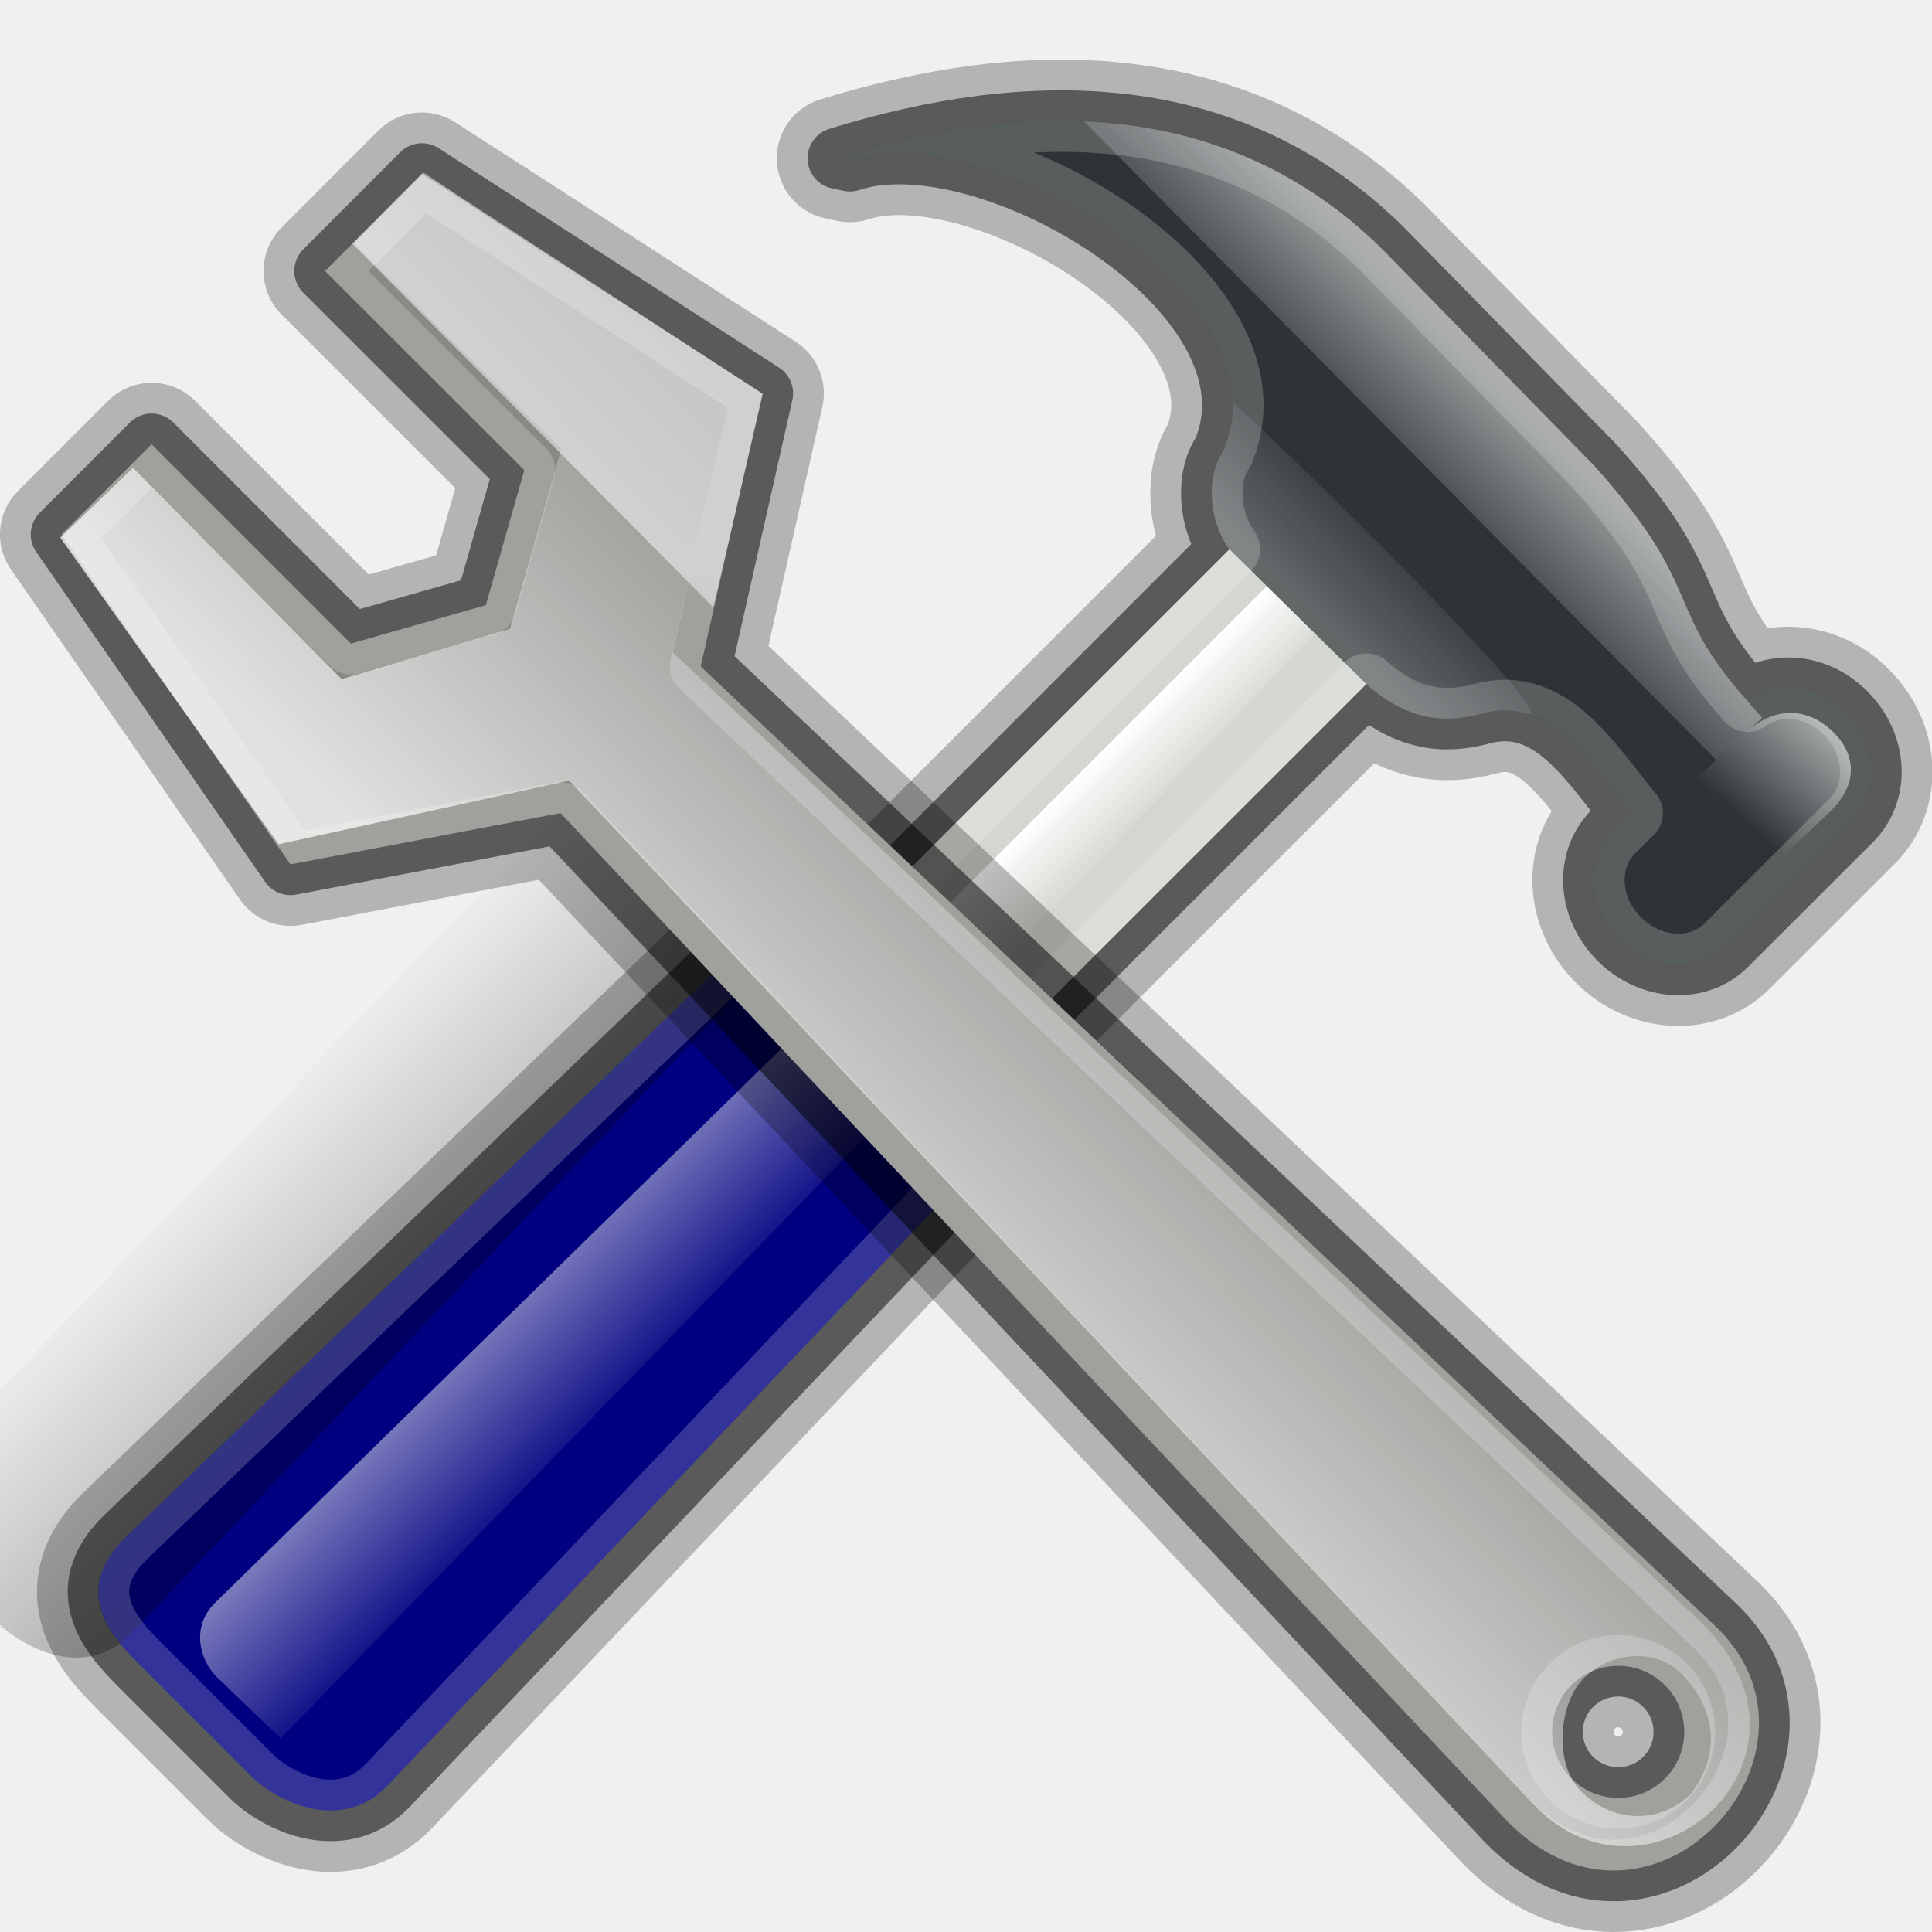
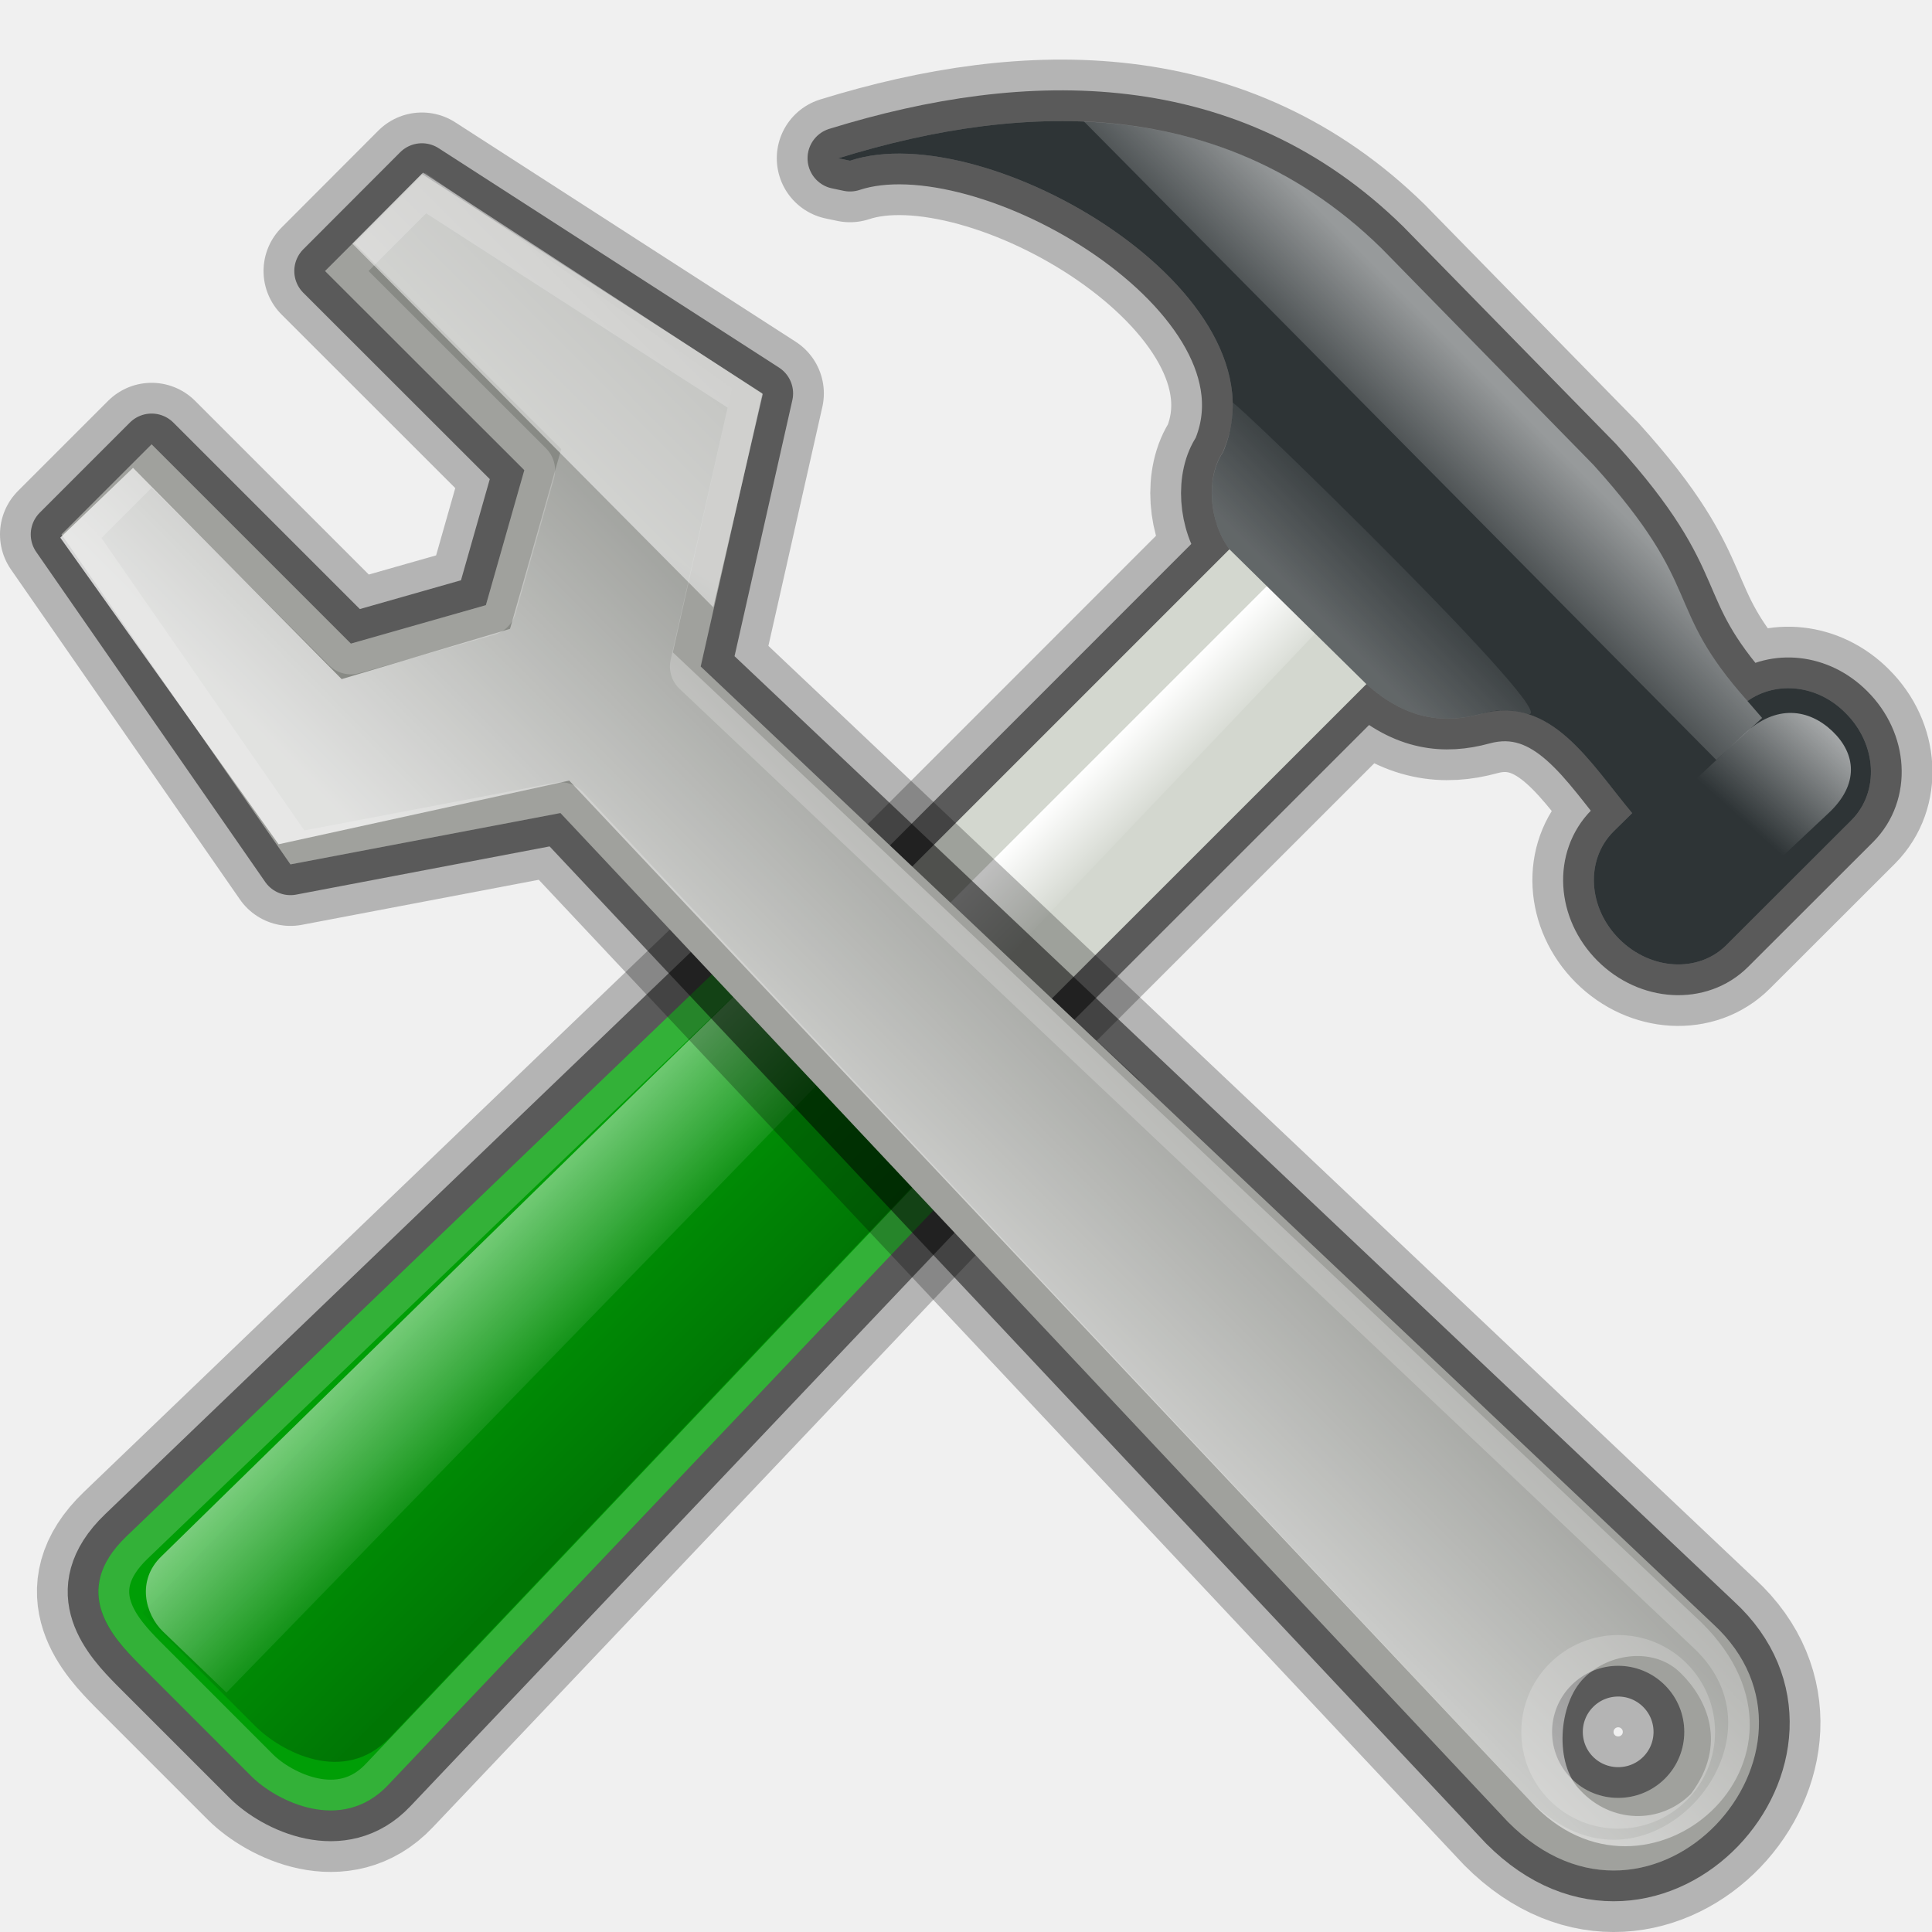
<svg xmlns="http://www.w3.org/2000/svg" xmlns:xlink="http://www.w3.org/1999/xlink" id="svg4895" viewBox="0 0 125.65 125.65" version="1.0" width="125.65" height="125.65">
  <defs id="defs3">
    <linearGradient id="WhiteTransparent">
      <stop style="stop-color:white" offset="0" id="stop6" />
      <stop style="stop-color:white;stop-opacity:0" offset="1" id="stop8" />
    </linearGradient>
    <linearGradient id="BlackTransparent">
      <stop style="stop-color:black" offset="0" id="stop11" />
      <stop style="stop-color:black;stop-opacity:0" offset="1" id="stop13" />
    </linearGradient>
    <linearGradient id="lg1999" y2="118.3" xlink:href="#WhiteTransparent" gradientUnits="userSpaceOnUse" x2="638.3" gradientTransform="matrix(0.1,0.1,-0.22,0.2,75.6,-33.53)" y1="69.99" x1="637.03" />
-     <linearGradient id="lg02" y2="254.83" xlink:href="#WhiteTransparent" gradientUnits="userSpaceOnUse" x2="615.59" gradientTransform="matrix(0.0807,0.0775,-0.35,0.36,80.12305,-43.72051)" y1="254.36" x1="512.7" />
-     <linearGradient id="lg05" y2="286.56" xlink:href="#BlackTransparent" gradientUnits="userSpaceOnUse" x2="419.88" gradientTransform="matrix(0.0998,0.0998,-0.28,0.28,62.29763,-54.8339)" y1="286.56" x1="543.1" />
+     <linearGradient id="lg02" y2="254.83" xlink:href="#WhiteTransparent" gradientUnits="userSpaceOnUse" x2="615.59" gradientTransform="matrix(0.0807,0.0775,-0.35,0.36,76.59763,-46.70356)" y1="254.36" x1="512.7" />
+     <linearGradient id="lg05" y2="286.56" xlink:href="#BlackTransparent" gradientUnits="userSpaceOnUse" x2="419.88" gradientTransform="matrix(0.0998,0.0998,-0.28,0.28,79.11119,-48.05424)" y1="286.56" x1="543.1" />
    <linearGradient id="lg09" y2="-1.72" xlink:href="#WhiteTransparent" gradientUnits="userSpaceOnUse" x2="258.96" gradientTransform="matrix(0.33,0.33,-0.0944,0.0944,9.03,-48.1)" y1="62.74" x1="258.96" />
    <linearGradient id="lg12" y2="368.27" xlink:href="#WhiteTransparent" gradientUnits="userSpaceOnUse" x2="146.15" gradientTransform="matrix(0.3,0.3,-0.09,0.09,78.84,-44.8)" y1="288.57" x1="146.15" />
    <linearGradient id="lg16" y2="124" xlink:href="#WhiteTransparent" gradientUnits="userSpaceOnUse" x2="626.1" gradientTransform="matrix(0.0775,0.0775,-0.36,0.36,78.84,-44.8)" y1="124" x1="577.03" />
    <linearGradient id="lg19" y2="6037.526" xlink:href="#BlackTransparent" x2="2375.498" y1="6145.308" x1="2482.957" gradientUnits="userSpaceOnUse" />
    <linearGradient id="lg51" y2="-186.26" xlink:href="#WhiteTransparent" gradientUnits="userSpaceOnUse" x2="607.66" gradientTransform="matrix(0.2,0,0,0.2,-80.94,88.3)" y1="-252.6" x1="646.24" />
    <linearGradient id="lg55" y2="-241.2" xlink:href="#WhiteTransparent" gradientUnits="userSpaceOnUse" x2="655.42" gradientTransform="matrix(0.26,0,0,0.26,-106.57,101.57)" y1="-137.5" x1="550.96" />
    <linearGradient id="lgdg" y2="86.68" xlink:href="#BlackTransparent" gradientUnits="userSpaceOnUse" x2="84.3" gradientTransform="translate(-0.30267,-3.2014)" y1="66.2" x1="73.88" />
    <clipPath id="clipoutline1" clipPathUnits="userSpaceOnUse">
      <path id="outline1" d="m 22.42,17.2 12.96,12.95 -2.5,8.78 -8.78,2.5 -12.96,-12.96 -5.86,5.86 14.89,21.46 17.56,-3.34 61.63,65.62 c 9.44,9.51 22.17,-4.75 13.34,-12.87 L 46.85,42.92 50.86,25.16 28.72,10.89 22.42,17.2 Z m 81.06,91.97 c 1.68,-1.68 4.4,-1.68 6.08,0 1.68,1.68 1.68,4.4 0,6.08 -1.68,1.67 -4.4,1.67 -6.08,0 -1.68,-1.68 -1.68,-4.4 0,-6.08 z" />
    </clipPath>
    <clipPath id="clipoutline2" clipPathUnits="userSpaceOnUse">
      <path id="outline2" d="m 55.8,12 0.76,0.16 c 8.84,-2.94 28.68,8.64 24.26,18.96 -1.12,1.62 -0.93,4.5 0.42,6.31 L 56.43,62.25 c -1.39,-1.39 -4.48,-1.36 -5.9,0 L 9.5,101.63 c -3.74,3.59 -0.8,6.64 0.78,8.25 l 7.36,7.36 c 1.61,1.6 5.86,3.76 8.88,0.56 L 65.24,76.99 c 1.35,-1.42 1.36,-4.47 0,-5.87 0,0 0.01,-0.02 0,-0.02 L 90.15,46.2 c 2.63,2.37 5.114,2.575 7.47,1.93 4.55,-1.245 7.09,3.207 9.81,6.46 l -1.23,1.21 c -1.82,1.84 -1.65,4.94 0.39,6.98 2.04,2.04 5.15,2.21 6.97,0.39 l 8.14,-8.13 c 1.82,-1.84 1.65,-4.94 -0.4,-6.97 -1.84,-1.85 -4.51,-2.09 -6.37,-0.77 -5.58,-6.26 -2.65,-7.2 -10.01,-15.35 L 91.13,17.86 C 81.2,8.12 68.3,8.13 55.8,12 Z" />
    </clipPath>
  </defs>
  <style type="text/css" id="style29">/* Specular Highlighting */
		.low-specularity	{opacity:0.25;}
		.specularity		{opacity:0.5;}
		.high-specularity	{opacity:0.75;}
		.full-specularity	{opacity:1;}
	/* Shading */
		.low-shade	{opacity:0.25;}
		.shade		{opacity:0.5;}
		.high-shade	{opacity:0.75;}
		.full-shade	{opacity:1;}
	/* Tango palette fill/stroke */
		.black		{fill:#000;}
		.aluminium1	{fill:#eeeeec;}
		.aluminium2	{fill:#d3d7cf;}
		.aluminium6	{fill:#2e3436;}
		.chocolate3	{fill:#8f5902;}
		.chocolate2	{fill:#c17d11;}
		.aluminium4	{fill:#888a85;}
	/* Shadows: Back-Shadows &amp; Base Shadows */
		.base-shadow	{opacity:0.4;}
		.outline-big	{stroke:black;stroke-width:8;opacity:0.25;stroke-linejoin:round;}
		.outline-small	{stroke:black;stroke-width:4;opacity:0.5;stroke-linejoin:round;}
		.stroke-highlight	{fill:none;stroke:white;stroke-opacity:0.2;stroke-width:4;stroke-linejoin:round;}</style>
  <g id="configuration" transform="translate(-1.280119,0.4268601)">
-     <path style="opacity:0.25;fill:url(#lgdg)" class="low-shade" d="m 70.739,65.52 4.631,4.28 c 0.38,4.32 -0.73,5.62 -7.83,11.64 l -8.6,-9.22 11.79,-6.7 0.009,0 z" id="path45" />
    <g id="hammer">
      <g id="g3376" transform="translate(0,-2.133937)">
+         <use height="100%" width="100%" y="0" x="0" style="opacity:0.5;stroke:#000000;stroke-width:4;stroke-linejoin:round" id="use50" class="outline-small stroke-aluminium5" xlink:href="#outline2" />
        <use height="100%" width="100%" y="0" x="0" style="opacity:0.25;stroke:#000000;stroke-width:8;stroke-linejoin:round" id="use48" class="outline-big" xlink:href="#outline2" />
-         <use height="100%" width="100%" y="0" x="0" style="opacity:0.5;stroke:#000000;stroke-width:4;stroke-linejoin:round" id="use50" class="outline-small stroke-aluminium5" xlink:href="#outline2" />
+         <path id="path64" d="m 56.43,62.25 c -1.39,-1.39 -4.48,-1.36 -5.9,0 L 9.5,101.63 c -3.74,3.59 -0.82,6.64 0.78,8.25 l 7.36,7.36 c 1.61,1.6 5.86,3.76 8.88,0.56 L 65.24,76.99 c 1.35,-1.42 1.36,-4.47 0,-5.87 0,0 0.01,-0.02 0,-0.02 l -8.81,-8.85 z" style="fill:#009e06;fill-opacity:1" />
+         <path id="path66" d="m 10.541,106.616 7.36,7.37 c 1.61,1.6 5.73,3.89 8.75,0.71 l 38.87,-40.97 c 1.35,-1.43 1.39,-4.5 0,-5.88 l -8.83,-8.84 -46.15,47.61 z" class="low-shade" style="opacity:0.25;fill:url(#lg05)" />
+         <path id="path68" d="m 50.658,64.886 -38.88,38.04 c -1.62,1.56 -1.07,3.75 0.1,4.89 l 4.13,3.97 42.37,-43.6 -3.92,-3.68 c -0.84,-0.8 -2.8,-0.57 -3.8,0.38 z" class="specularity" style="opacity:0.5;fill:url(#lg02)" />
+         <use height="100%" width="100%" y="0" x="0" style="fill:none;stroke:#ffffff;stroke-width:4;stroke-linejoin:round;stroke-opacity:0.2" id="use70" clip-path="url(#clipoutline2)" class="stroke-highlight" xlink:href="#outline2" />
        <path style="fill:#d3d7cf" id="path52" d="M 82.92,35.75 53.47,65.2 62.3,74.03 91.75,44.59 82.92,35.75 Z" class="aluminium2" />
        <path id="path54" d="M 88.93,41.76 59.48,71.2 62.3,74.03 91.75,44.59 88.93,41.76 Z" class="specularity" style="opacity:0.5;fill:url(#lg19)" />
        <path id="path56" d="M 86.46,37.04 57.13,66.37 60.92,70.16 89.5,40.08 86.46,37.04 Z" style="fill:url(#lg16)" />
        <path style="fill:#2e3436" id="path58" d="m 55.8,12 0.76,0.16 c 8.84,-2.94 28.68,8.64 24.26,18.96 -1.12,1.62 -0.93,4.5 0.42,6.31 l 8.91,8.77 c 2.63,2.37 5.11,2.57 7.47,1.93 4.55,-1.23 7.08,3.2 9.81,6.46 l -1.23,1.21 c -1.82,1.84 -1.65,4.94 0.39,6.98 2.04,2.04 5.15,2.21 6.97,0.39 l 8.14,-8.13 c 1.82,-1.84 1.65,-4.94 -0.4,-6.97 -1.84,-1.85 -4.51,-2.09 -6.37,-0.77 -5.58,-6.26 -2.65,-7.2 -10.01,-15.35 L 91.13,17.86 C 81.2,8.12 68.3,8.13 55.8,12 Z" class="aluminium6" />
        <path id="path60" d="m 114.93,47.3 c -5.58,-6.26 -2.65,-7.2 -10.01,-15.35 L 91.13,17.86 C 85.44,12.28 78.77,9.9 71.77,9.6 l 41.13,41.53 2.98,-2.73 -0.95,-1.1 z" class="specularity" style="opacity:0.5;fill:url(#lg12)" />
        <path id="path62" d="m 81.45,28 c 0.05,1 -0.179,2 -0.65,3.12 -1.1,1.62 -0.91,4.5 0.44,6.31 l 8.91,8.77 c 2.63,2.37 5.11,2.57 7.47,1.93 1.08,-0.33 2.06,-0.27 2.98,0 C 103.4,48.9 81.44,27.58 81.45,27.9 l 0,0.1 z" class="low-specularity" style="opacity:0.25;fill:url(#lg09)" />
-         <path id="path64" d="m 56.43,62.25 c -1.39,-1.39 -4.48,-1.36 -5.9,0 L 9.5,101.63 c -3.74,3.59 -0.82,6.64 0.78,8.25 l 7.36,7.36 c 1.61,1.6 5.86,3.76 8.88,0.56 L 65.24,76.99 c 1.35,-1.42 1.36,-4.47 0,-5.87 0,0 0.01,-0.02 0,-0.02 l -8.81,-8.85 z" style="fill:#000080" />
-         <path id="path66" d="m -6.272,99.836 7.36,7.37 c 1.61,1.6 5.73,3.89 8.75,0.71 L 48.708,66.946 c 1.35,-1.43 1.39,-4.5 0,-5.88 l -8.83,-8.84 -46.15,47.61 z" class="low-shade" style="opacity:0.25;fill:url(#lg05)" />
-         <path id="path68" d="m 54.183,67.869 -38.88,38.04 c -1.62,1.56 -1.07,3.75 0.1,4.89 l 4.13,3.97 42.37,-43.6 -3.92,-3.68 c -0.84,-0.8 -2.8,-0.57 -3.8,0.38 z" class="specularity" style="opacity:0.5;fill:url(#lg02)" />
-         <use height="100%" width="100%" y="0" x="0" style="fill:none;stroke:#ffffff;stroke-width:4;stroke-linejoin:round;stroke-opacity:0.2" id="use70" clip-path="url(#clipoutline2)" class="stroke-highlight" xlink:href="#outline2" />
        <path id="path72" d="m 120.45,49.26 c 1.51,1.44 1.8,3.44 -0.28,5.36 l -3.87,3.63 c -2.08,1.95 -7.52,-3.25 -5.45,-5.19 l 3.88,-3.63 c 2.07,-1.95 4.21,-1.61 5.72,-0.17 z" style="fill:url(#lg1999)" />
      </g>
    </g>
+     <path style="opacity:0.25;fill:url(#lgdg)" class="low-shade" d="m 70.739,65.52 4.631,4.28 c 0.38,4.32 -0.73,5.62 -7.83,11.64 l -8.6,-9.22 11.79,-6.7 0.009,0 z" id="path45" />
    <g id="spanner">
      <use xlink:href="#outline1" class="outline-big" id="use33" style="opacity:0.25;stroke:#000000;stroke-width:8;stroke-linejoin:round" x="0" y="0" width="100%" height="100%" />
      <use xlink:href="#outline1" class="outline-small" id="use35" style="opacity:0.5;stroke:#000000;stroke-width:4;stroke-linejoin:round" x="0" y="0" width="100%" height="100%" />
      <use xlink:href="#outline1" class="aluminium4" id="use37" style="fill:#888a85" x="0" y="0" width="100%" height="100%" />
      <use xlink:href="#outline1" class="stroke-highlight" clip-path="url(#clipoutline1)" id="use39" style="fill:none;stroke:#ffffff;stroke-width:4;stroke-linejoin:round;stroke-opacity:0.2" x="0" y="0" width="100%" height="100%" />
      <path style="opacity:0.5;fill:url(#lg51)" class="specularity" d="M 24.2,15.42 47.67,39.07 50.89,25.2 28.79,10.8 24.2,15.42 Z" id="path43" />
      <path style="opacity:0.75;fill:url(#lg55)" class="high-specularity" d="M 24.33,15.4 37.78,28.78 34.45,40.47 23.5,43.74 9.932,30 5.2,34.54 19.4,54.48 38.3,50.34 100.8,116.7 c 7.5,8.3 20.2,-2.67 11.14,-11.6 L 45.04,42 48.9,24.83 28.94,10.8 24.33,15.4 Z m 79.97,93.3 c 1.67,-1.67 4.63,-2 6.3,-0.3 1.7,1.67 3.06,4.63 0.65,7.84 -2,2 -5.2,1.92 -7.2,-0.24 -1.68,-1.68 -1.45,-5.6 0.25,-7.3 z" id="path41" />
    </g>
  </g>
</svg>
